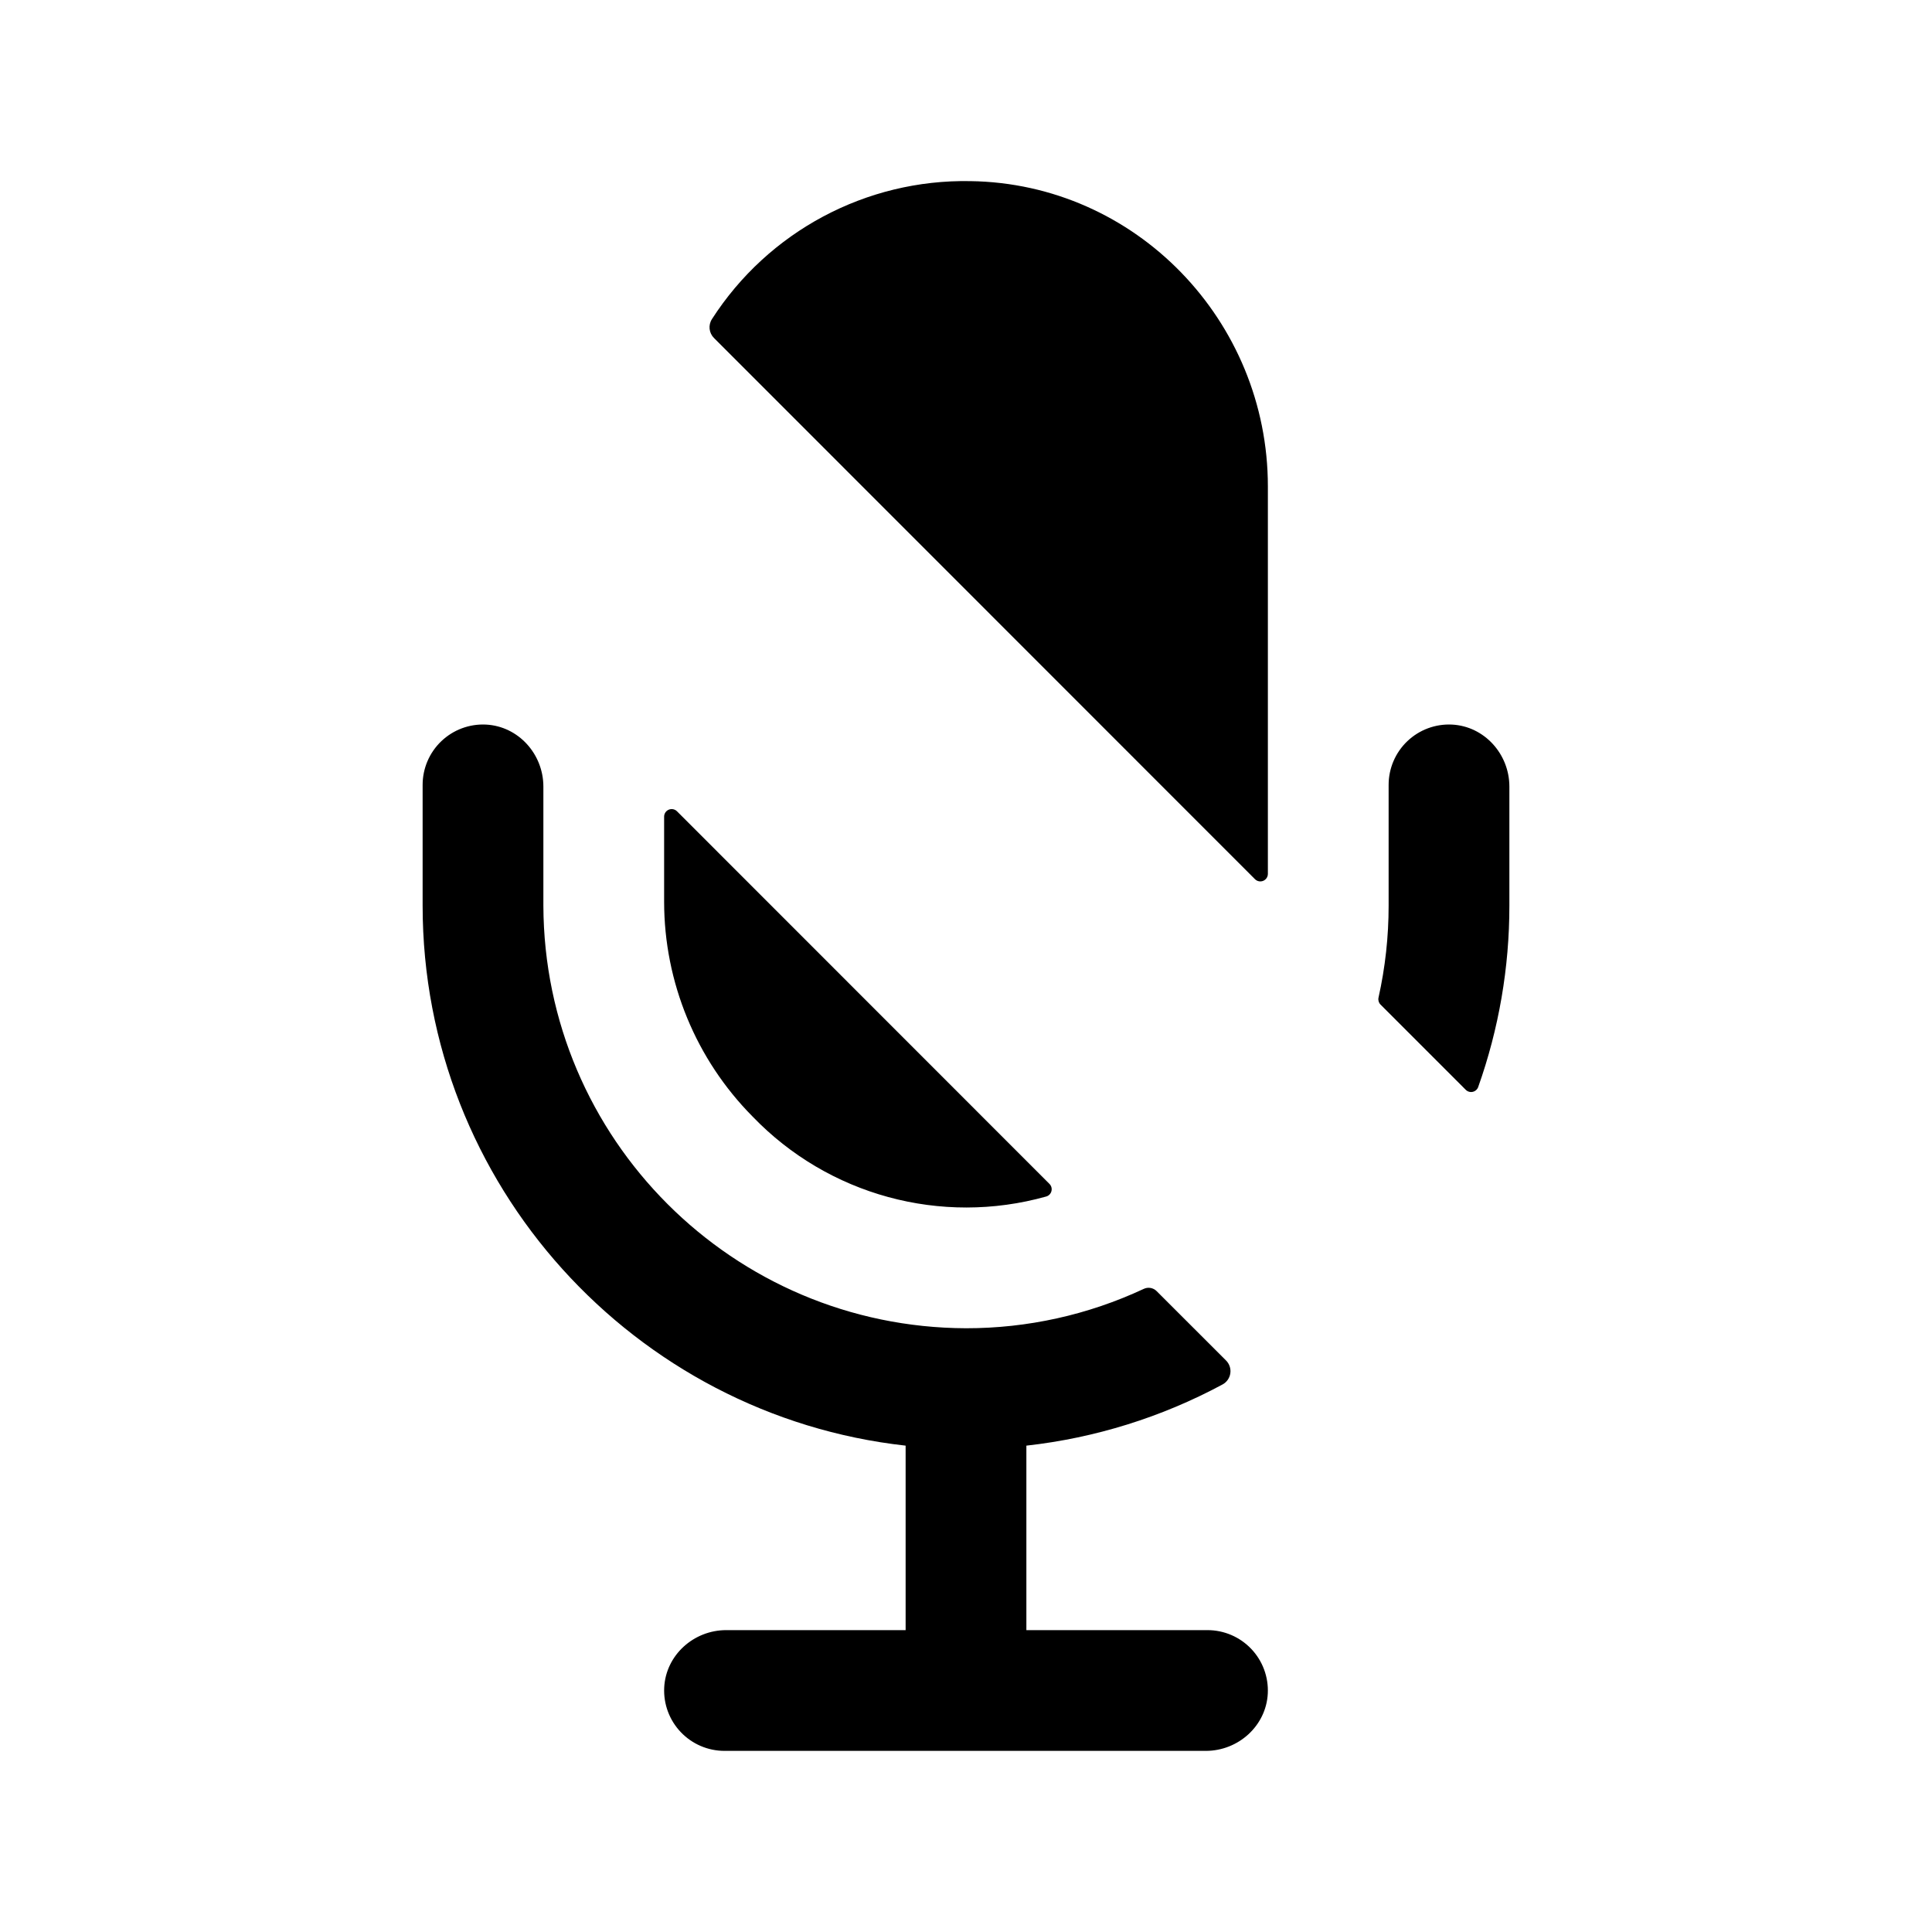
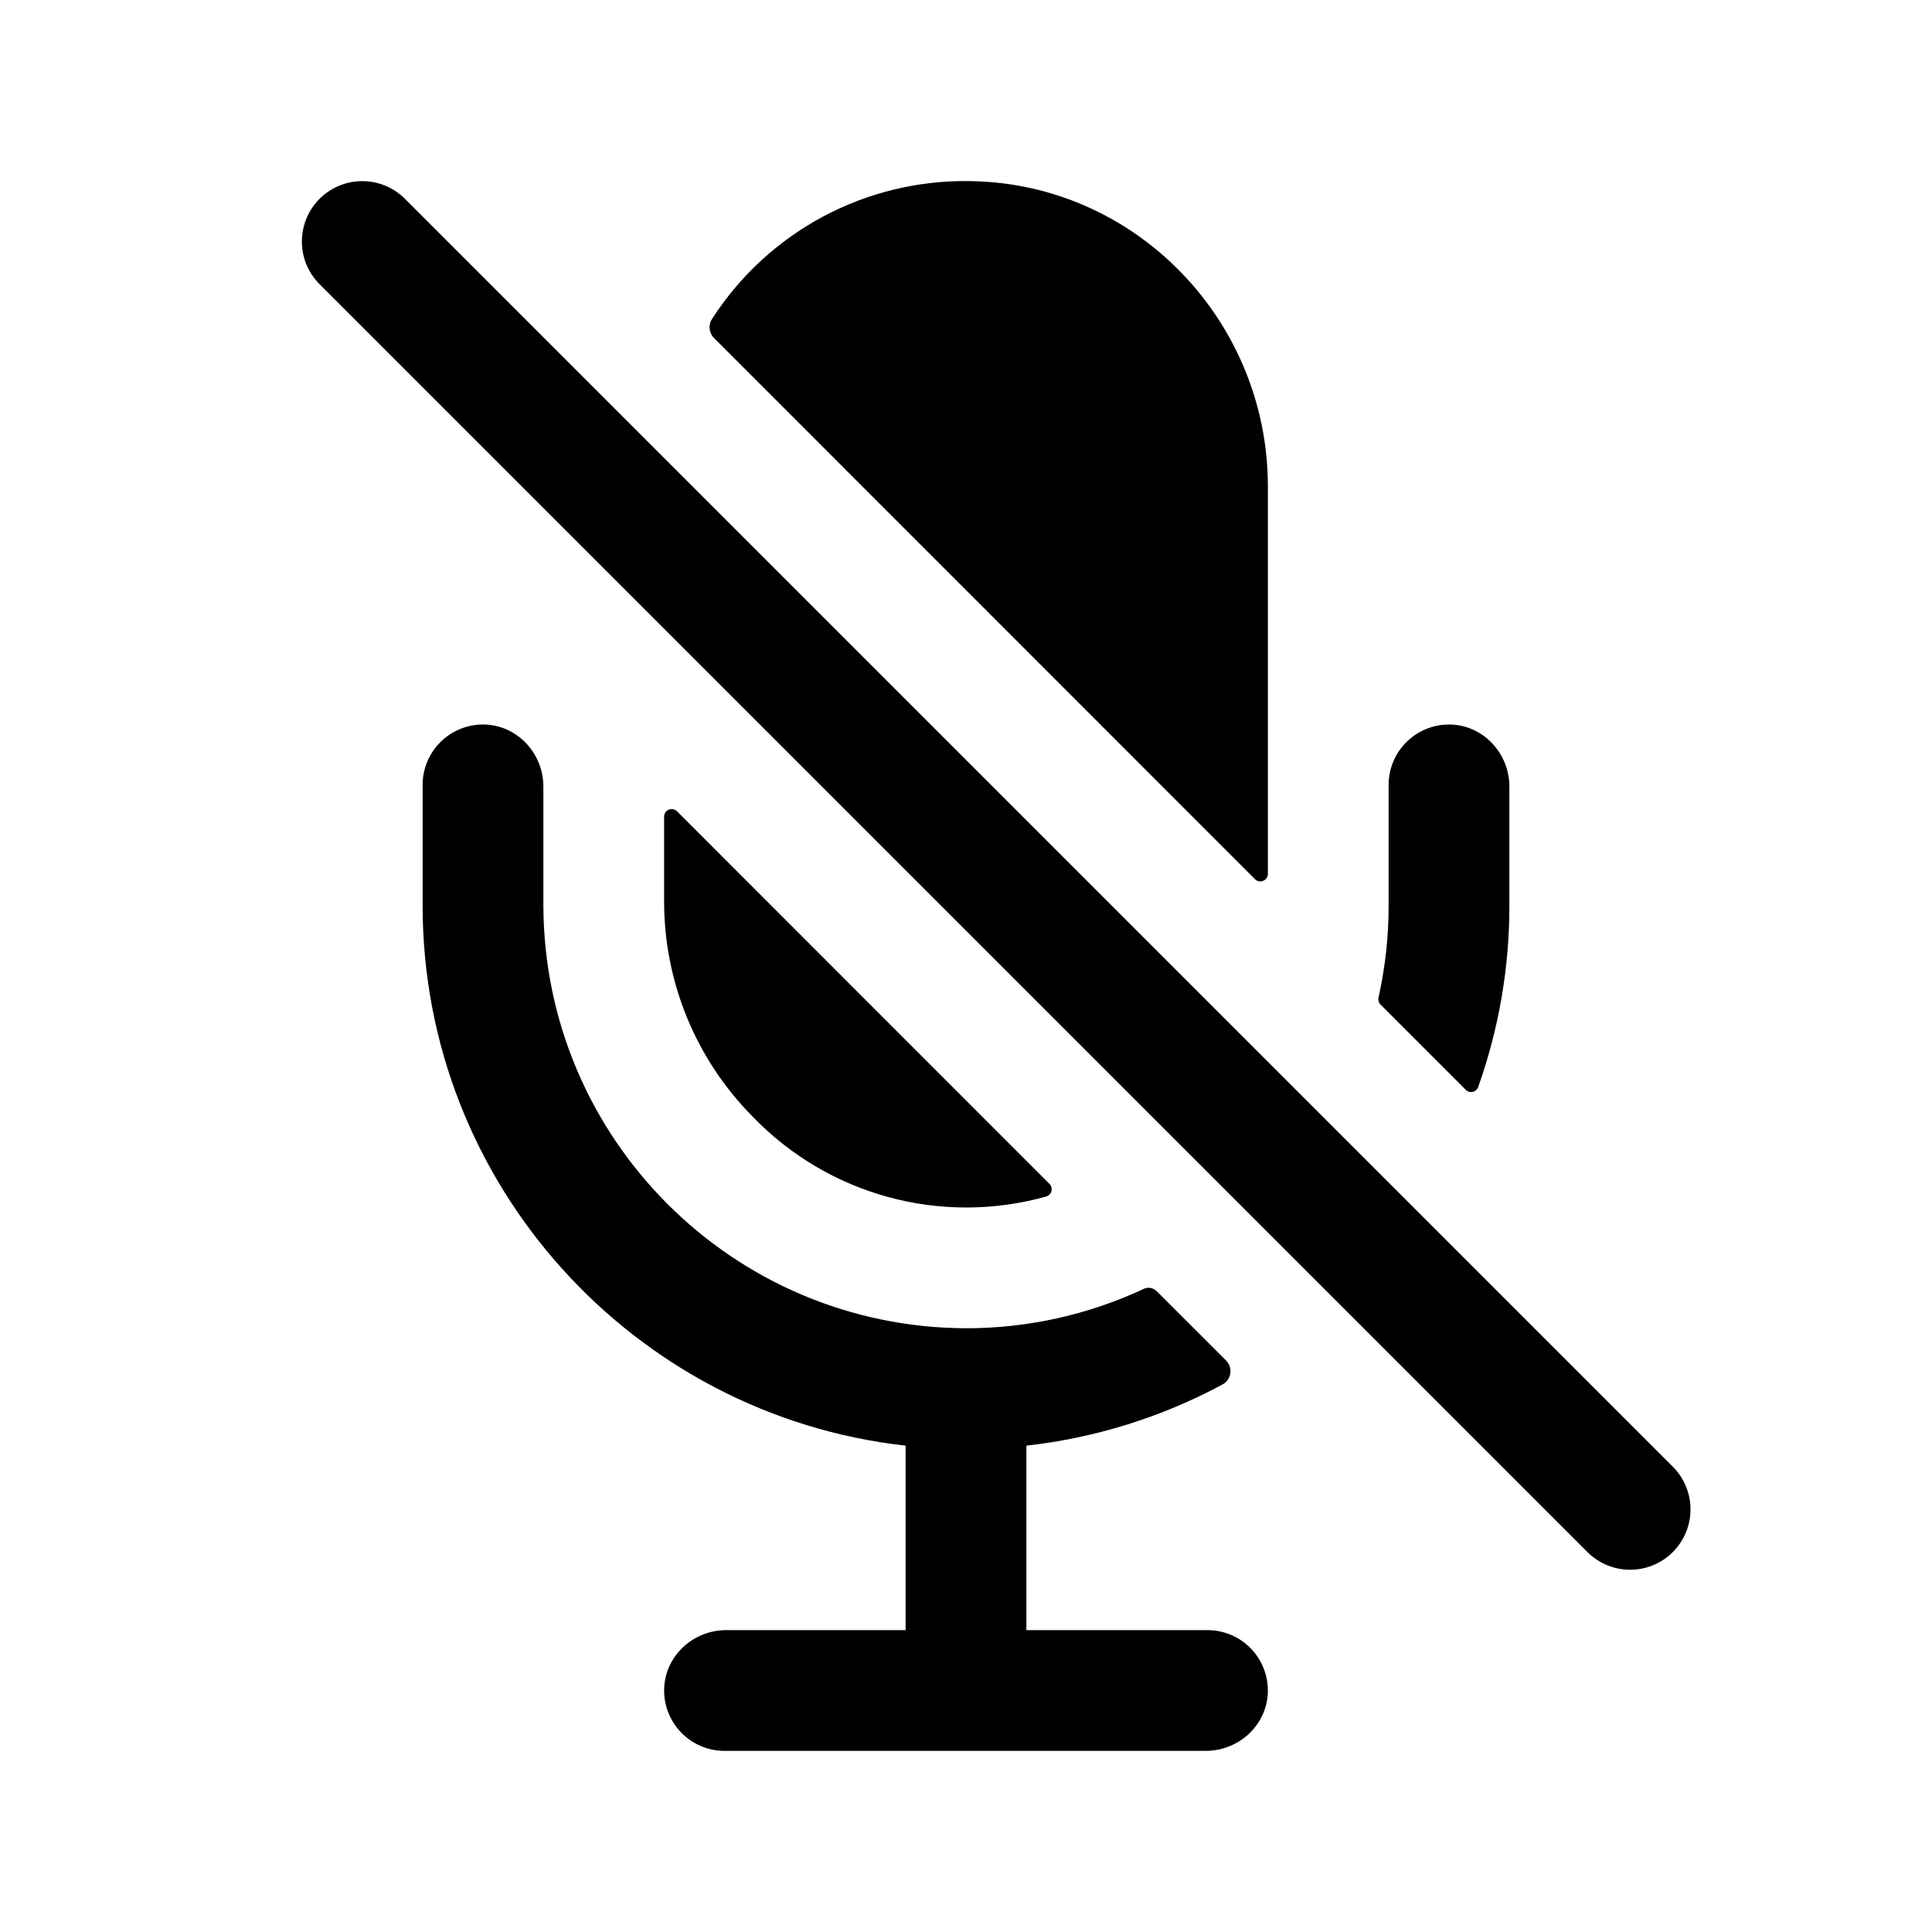
<svg xmlns="http://www.w3.org/2000/svg" width="512" height="512">
-   <path d="M432 400 96 64" style="fill:none;stroke:_COLOR_VAR_;stroke-linecap:round;stroke-miterlimit:10;stroke-width:32px" />
+   <path fill="none" stroke="currentColor" d="M432 400 96 64" style="stroke-linecap:round;stroke-miterlimit:10;stroke-width:32px" />
  <path d="M400 240v-31.55c0-8.61-6.62-16-15.23-16.43A16 16 0 0 0 368 208v32a111.7 111.7 0 0 1-2.68 24.38 2 2 0 0 0 .53 1.84l22.59 22.59a2 2 0 0 0 3.29-.72A143.3 143.3 0 0 0 400 240M256 352a112.36 112.36 0 0 1-112-112v-31.55c0-8.61-6.62-16-15.23-16.43A16 16 0 0 0 112 208v32c0 74 56.1 135.12 128 143.11V432h-47.55c-8.61 0-16 6.62-16.43 15.23A16 16 0 0 0 192 464h127.55c8.61 0 16-6.62 16.43-15.23A16 16 0 0 0 320 432h-48v-48.89a143.1 143.1 0 0 0 52-16.22 4 4 0 0 0 .91-6.35l-18.4-18.39a3 3 0 0 0-3.41-.58A111 111 0 0 1 256 352m1.14-304a79.66 79.66 0 0 0-68.47 36.57 4 4 0 0 0 .54 5L332.59 233a2 2 0 0 0 3.41-1.42V128.91C336 85 301 48.6 257.14 48" />
  <path d="M179.41 215a2 2 0 0 0-3.41 1.42V239a80.9 80.9 0 0 0 23.45 56.9 78.55 78.55 0 0 0 77.8 21.19 2 2 0 0 0 .86-3.35Z" />
</svg>
